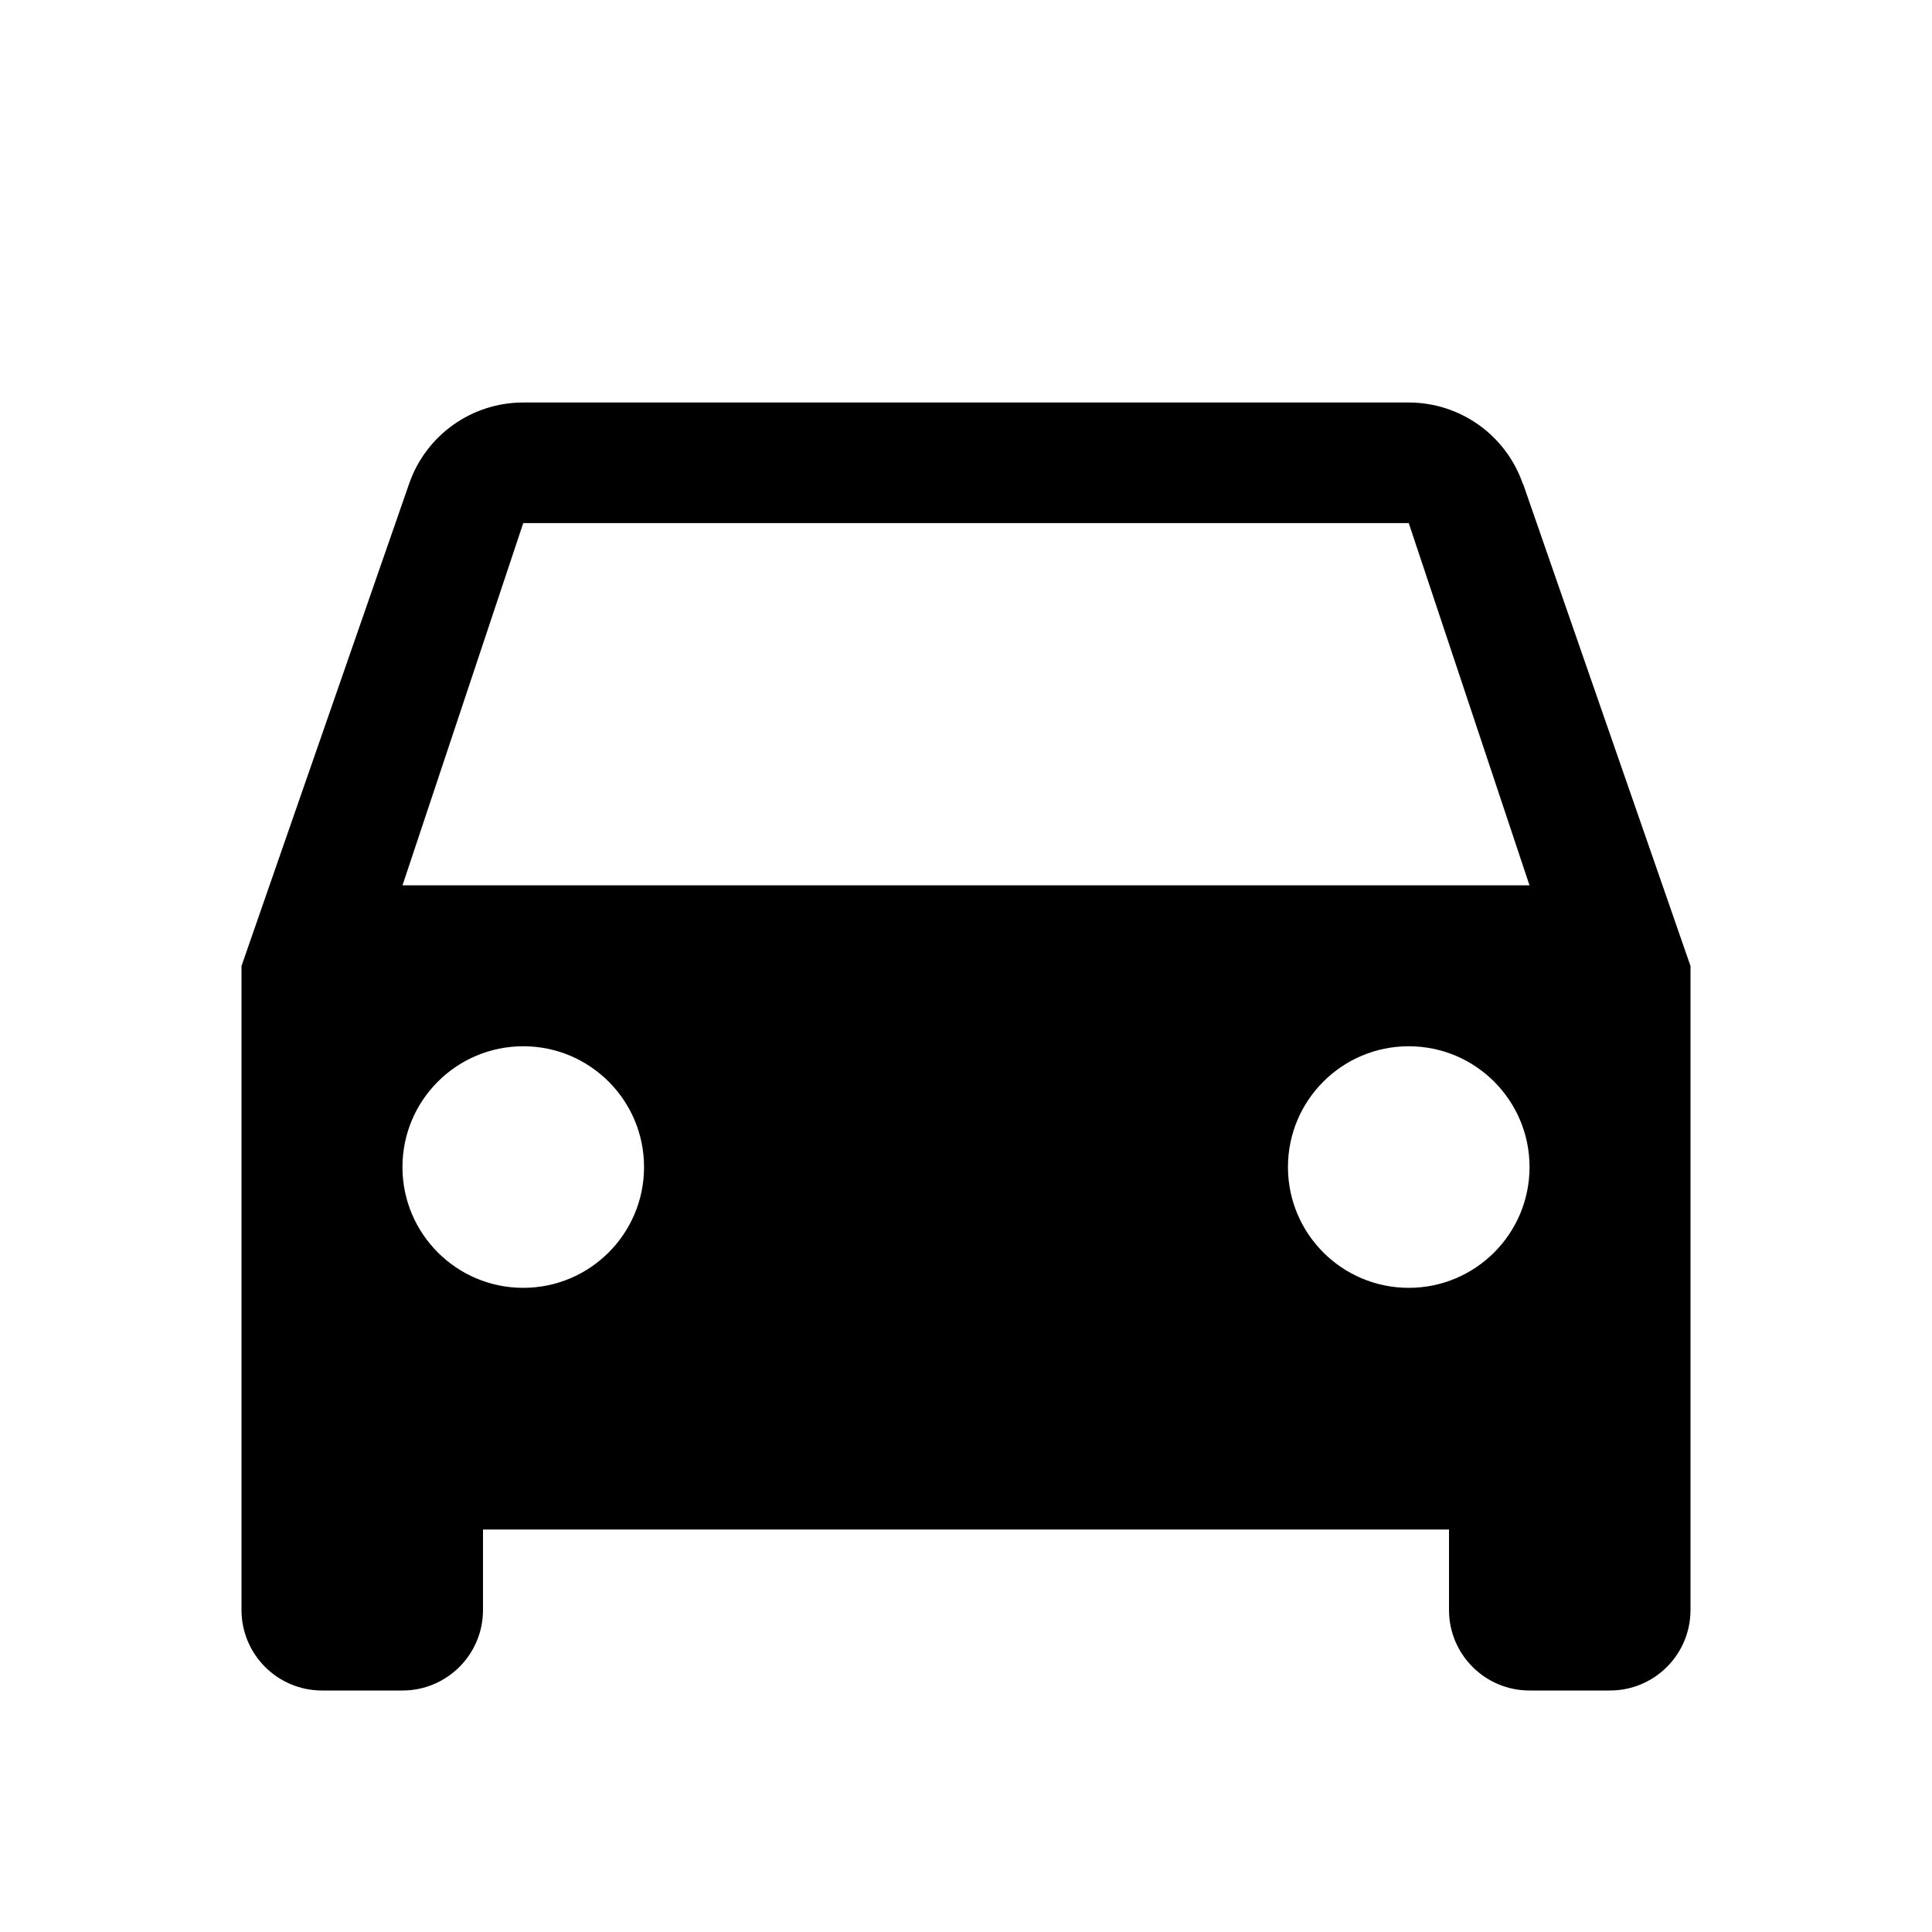
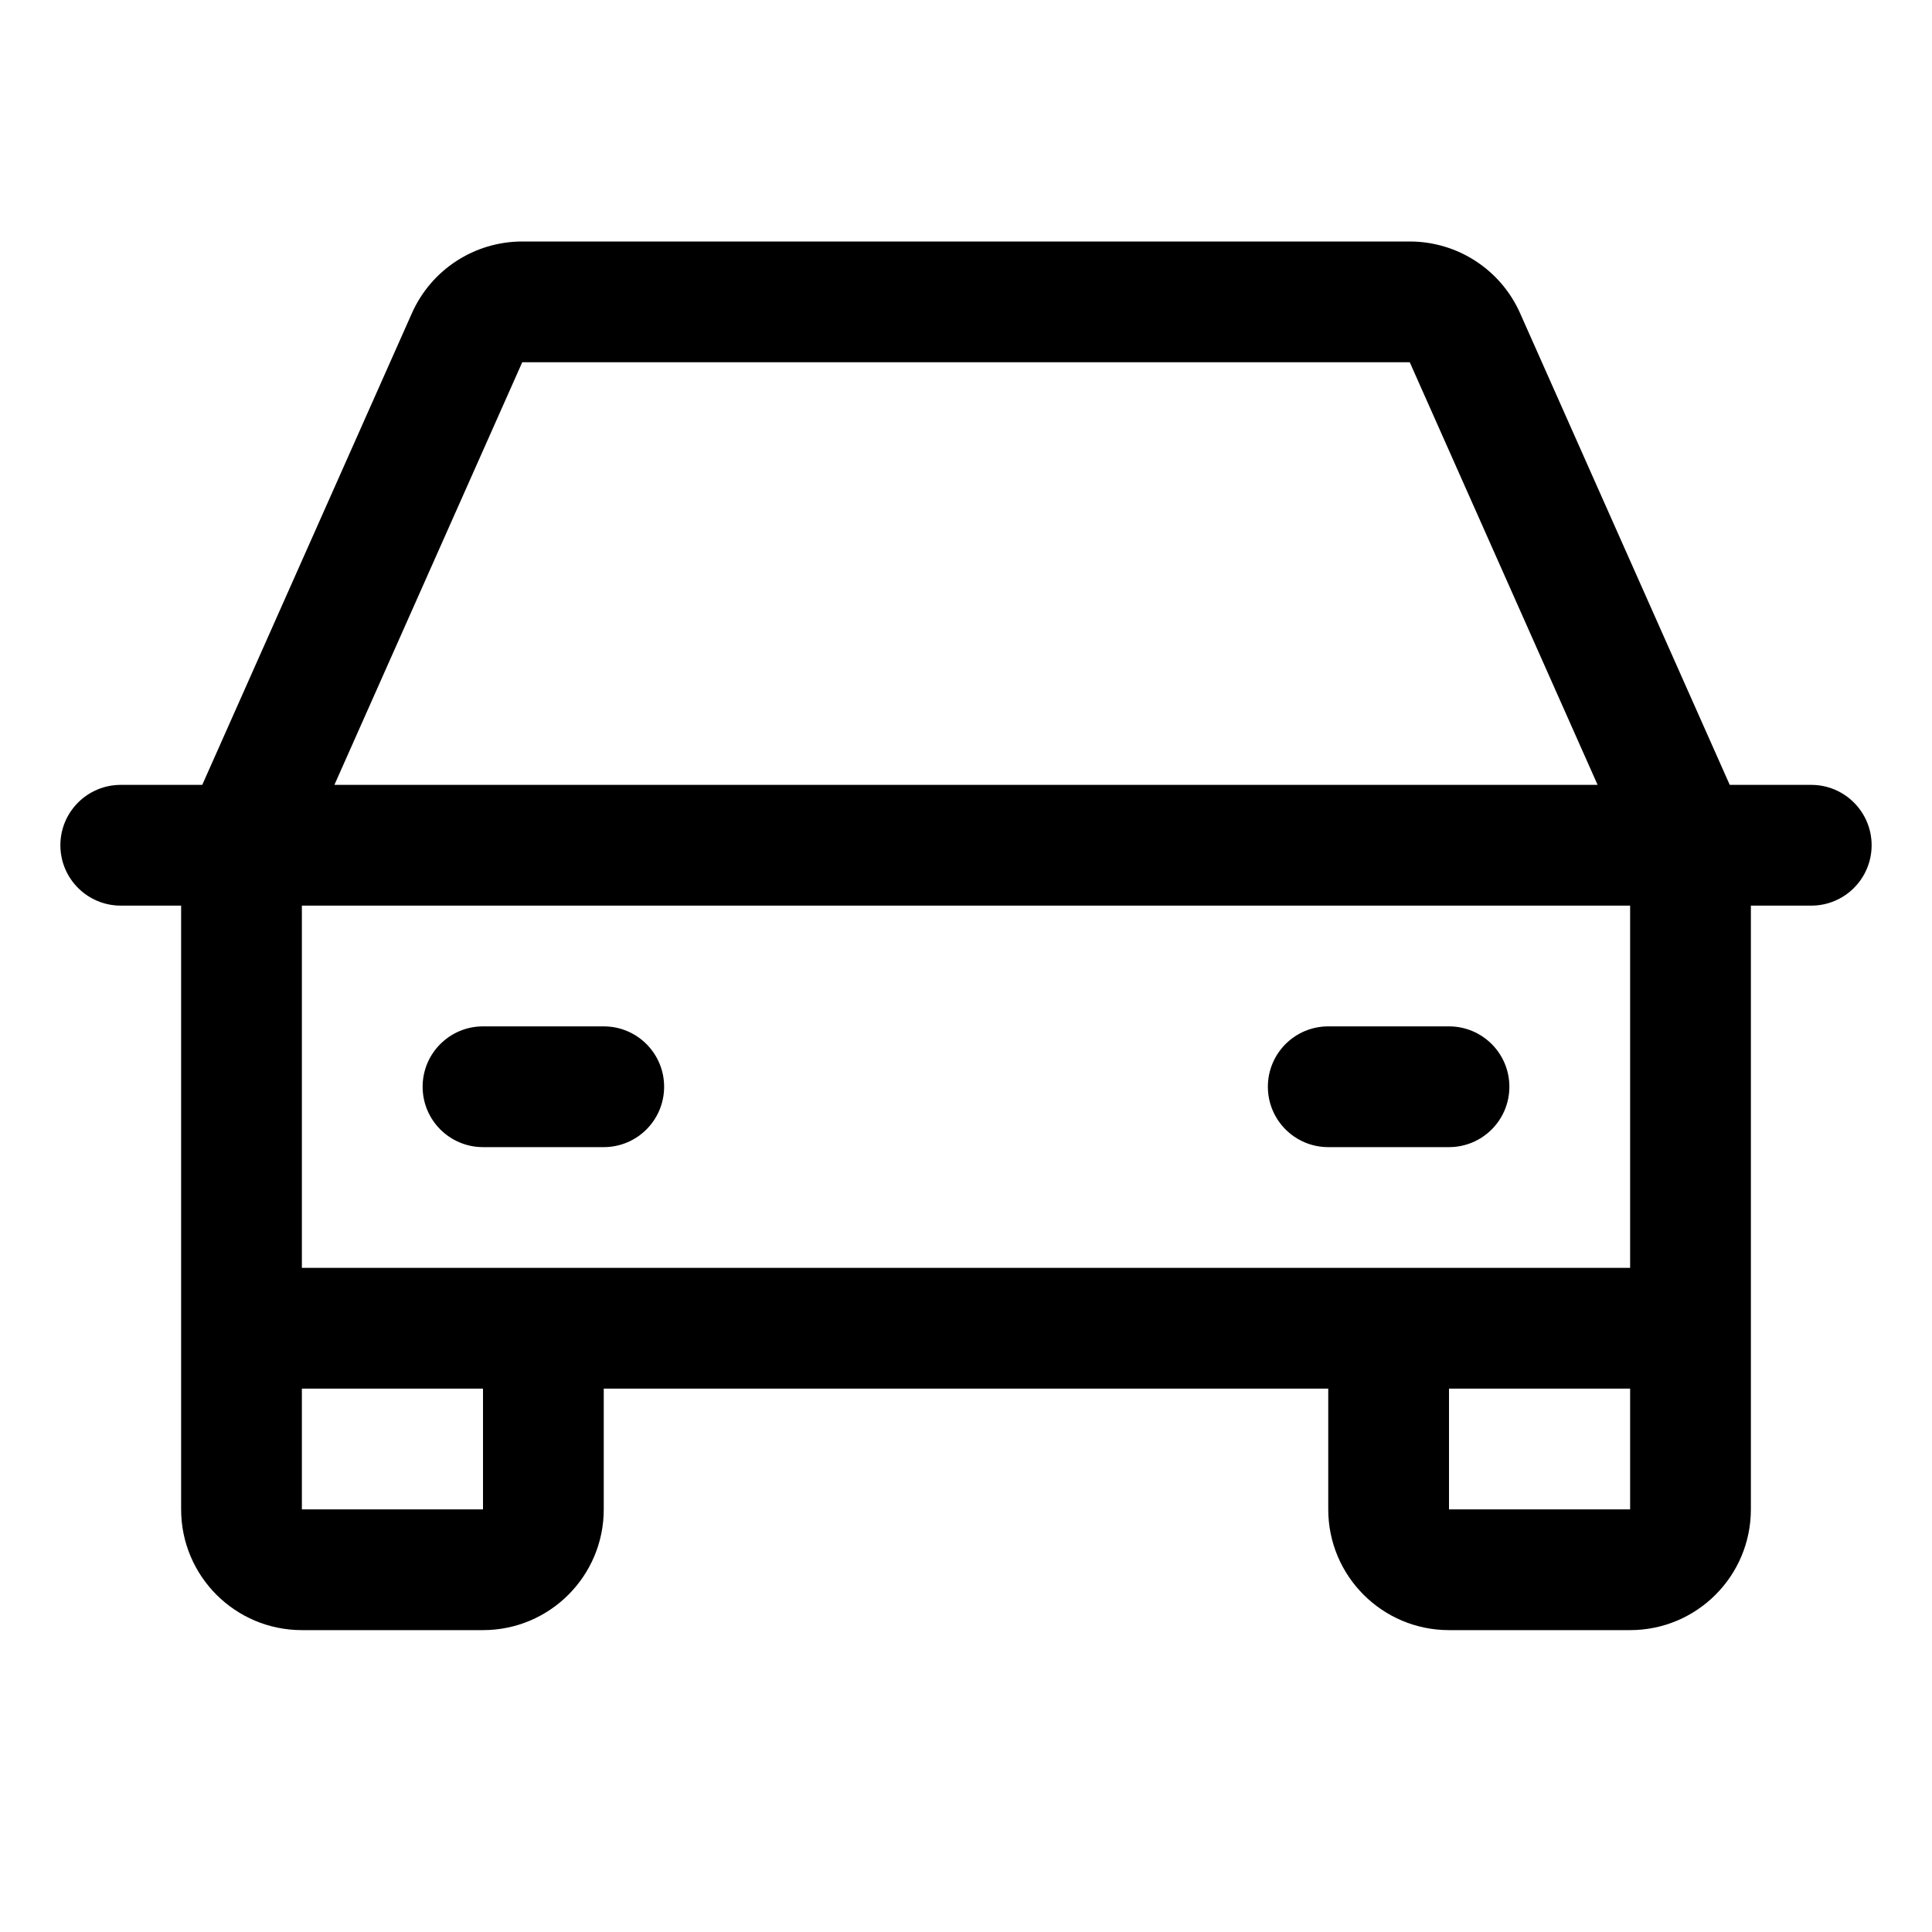
- <svg xmlns="http://www.w3.org/2000/svg" width="24" height="24" baseProfile="full" viewBox="0 0 24 24">
-   <path d="M5 10.998l1.5-4.5h11l1.5 4.5m-1.5 5a1.5 1.5 0 110-3.001 1.5 1.5 0 010 3.001zm-11 0a1.5 1.5 0 110-3.001 1.5 1.5 0 010 3.001zM18.917 6.01A1.5 1.5 0 0017.5 5h-11a1.5 1.5 0 00-1.418 1.01L3 12v8a1 1 0 001 1h1a1 1 0 001-1v-1h12v1a1 1 0 001 1h1a1 1 0 001-1v-8l-2.08-5.99z" />
+ <svg xmlns="http://www.w3.org/2000/svg" viewBox="0 0 256 256" fill="currentColor">
+   <path d="M240,104H229.2L201.42,41.5A16,16,0,0,0,186.8,32H69.2a16,16,0,0,0-14.62,9.5L26.8,104H16a8,8,0,0,0,0,16h8v80a16,16,0,0,0,16,16H64a16,16,0,0,0,16-16V184h96v16a16,16,0,0,0,16,16h24a16,16,0,0,0,16-16V120h8a8,8,0,0,0,0-16ZM69.2,48H186.8l24.89,56H44.31ZM64,200H40V184H64Zm128,0V184h24v16Zm24-32H40V120H216ZM56,144a8,8,0,0,1,8-8H80a8,8,0,0,1,0,16H64A8,8,0,0,1,56,144Zm112,0a8,8,0,0,1,8-8h16a8,8,0,0,1,0,16H176A8,8,0,0,1,168,144Z" />
</svg>
